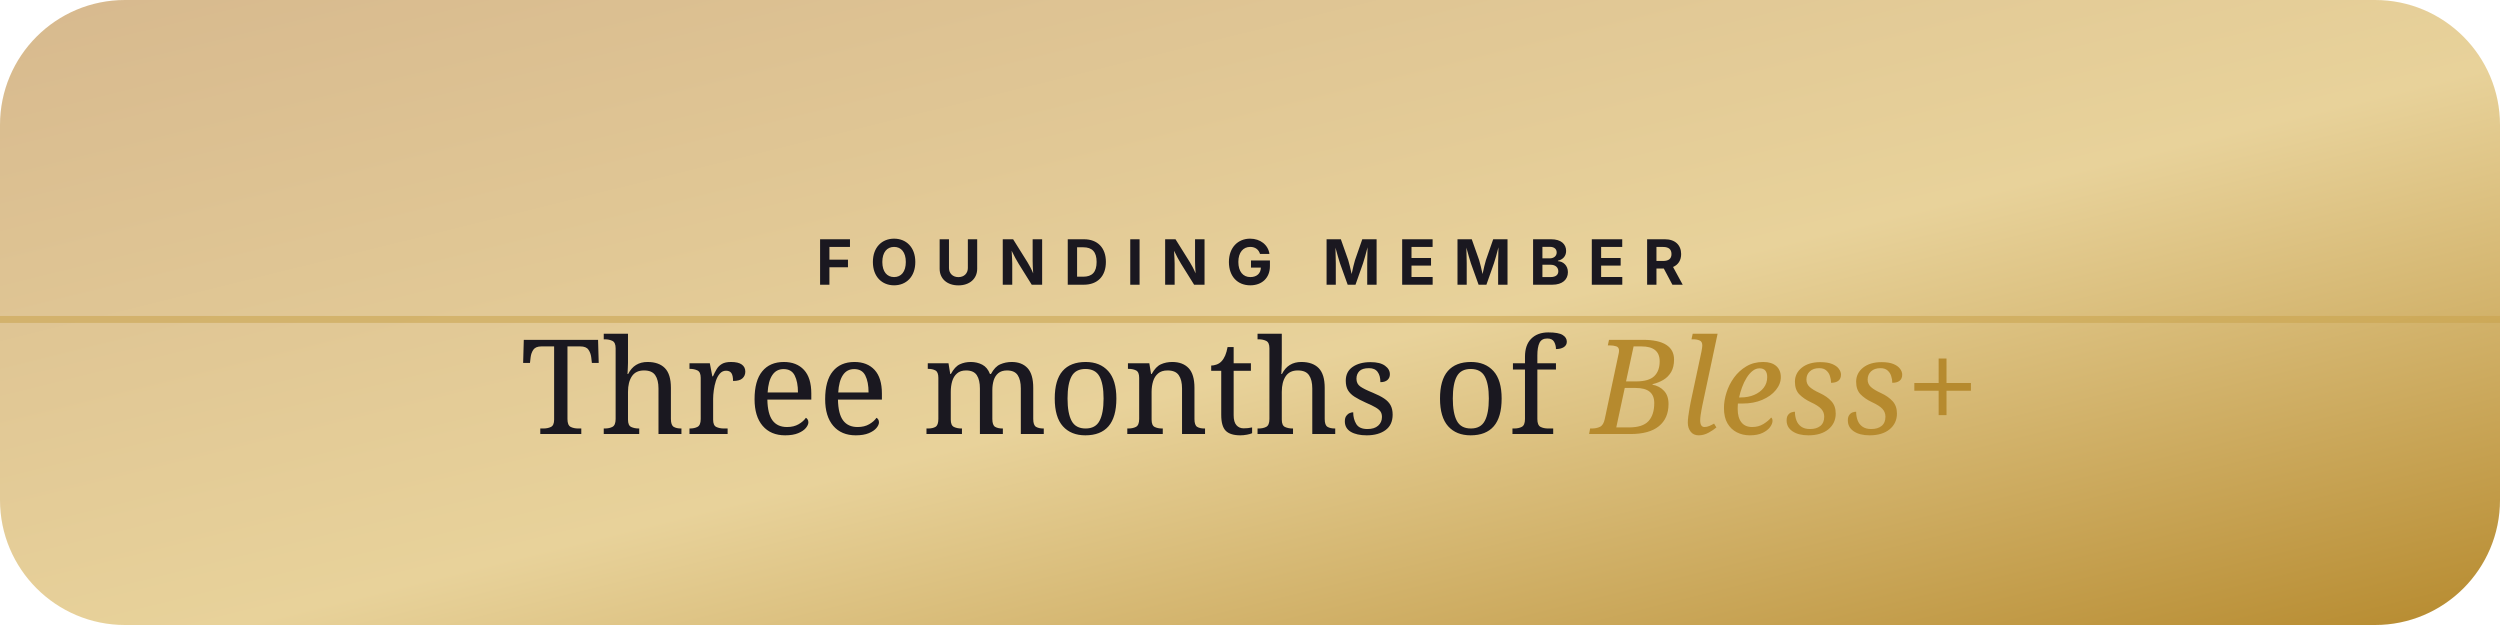
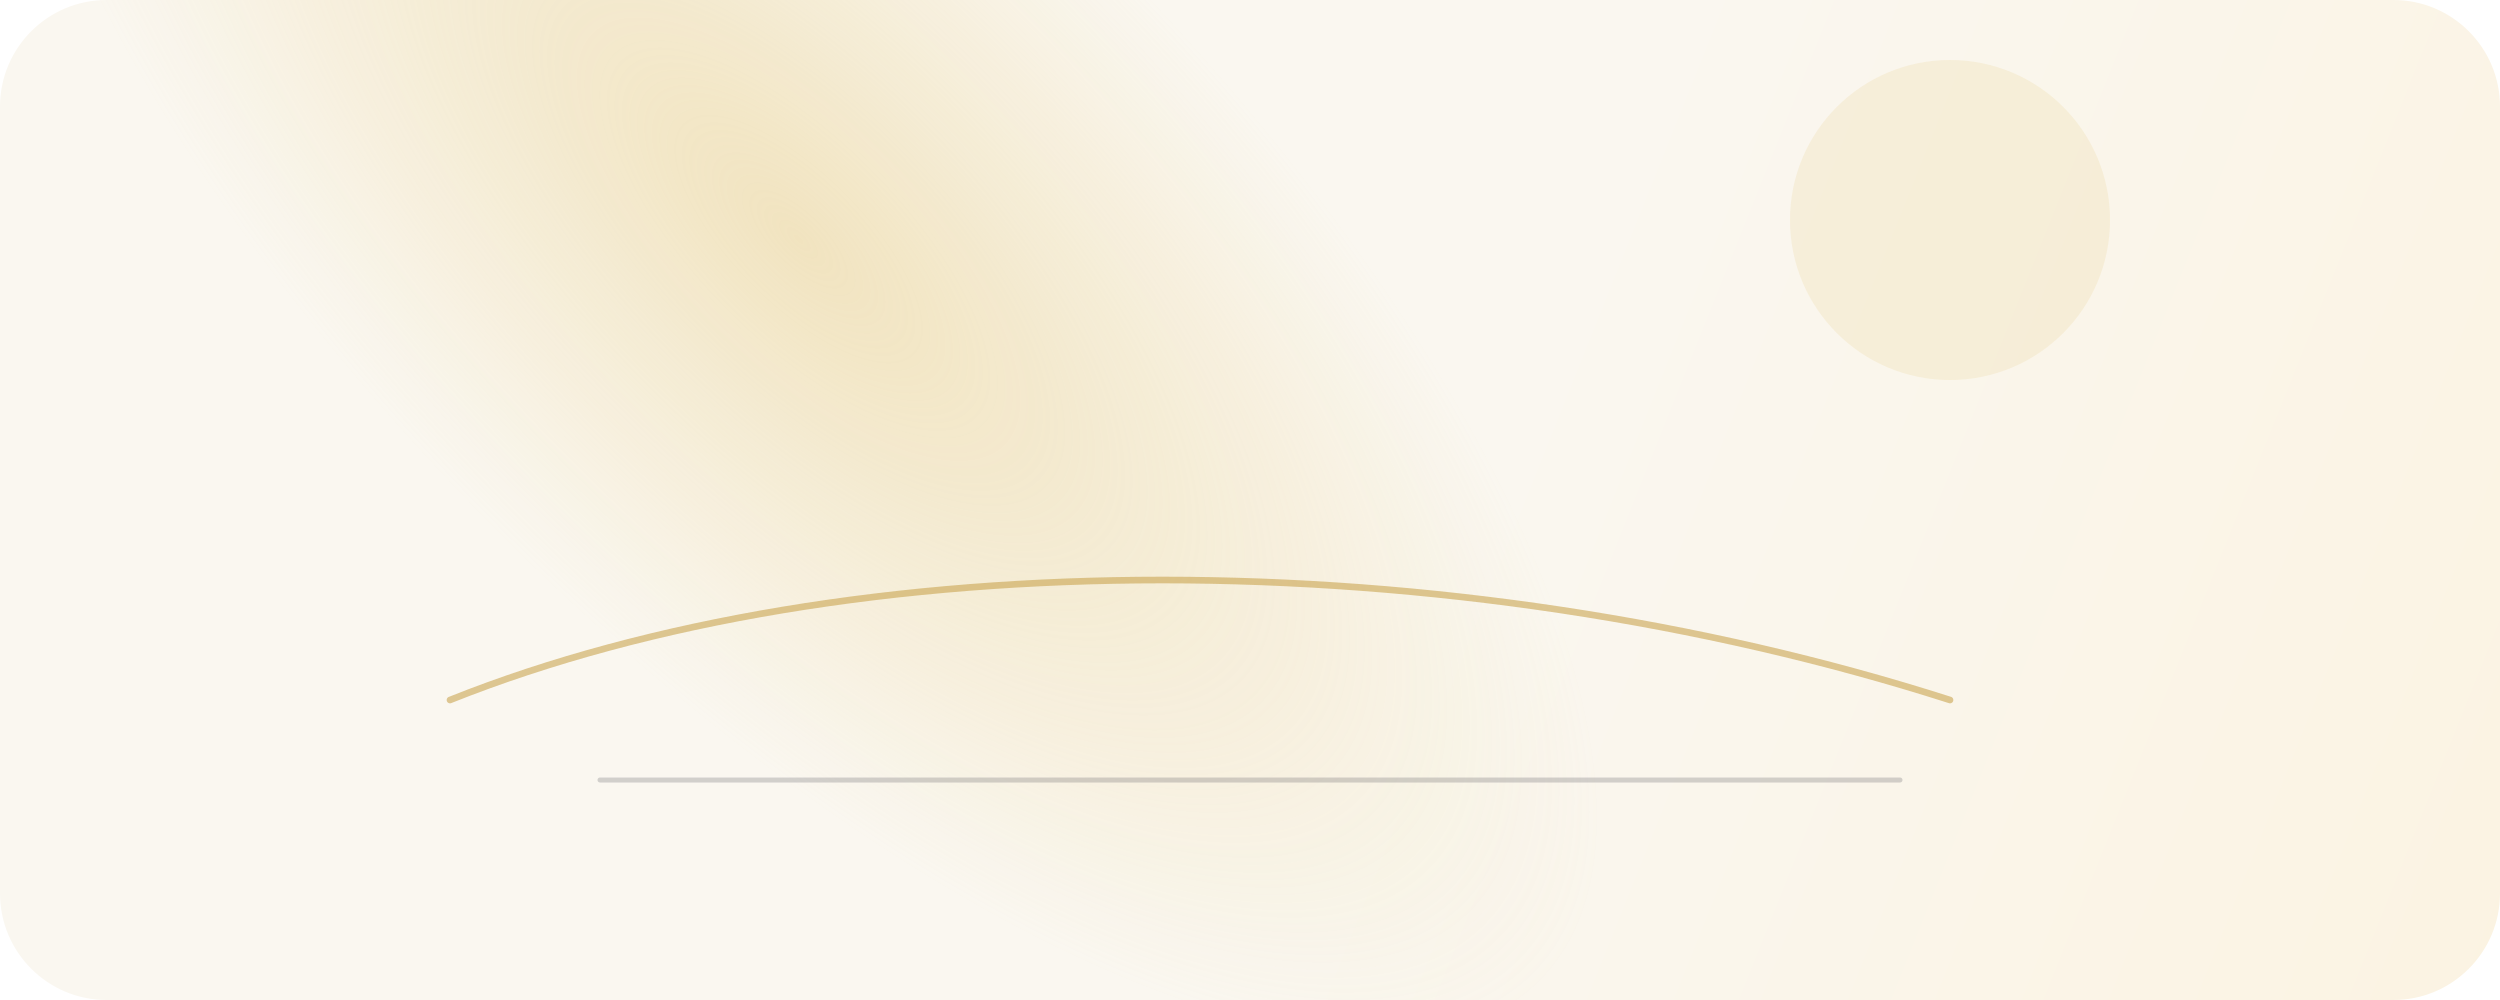
- <svg xmlns="http://www.w3.org/2000/svg" width="720" height="180" viewBox="0 0 720 180" fill="none">
+ <svg xmlns="http://www.w3.org/2000/svg" width="1500" height="600" viewBox="0 0 1500 600" fill="none">
  <defs>
-     <linearGradient id="g" x1="0%" y1="0%" x2="100%" y2="100%">
-       <stop offset="0%" stop-color="#D7B98E" />
-       <stop offset="55%" stop-color="#E8D29A" />
-       <stop offset="100%" stop-color="#B68A2E" />
+     <linearGradient id="bg" x1="0" y1="0" x2="1500" y2="600" gradientUnits="userSpaceOnUse">
+       <stop offset="0" stop-color="#FAF7F0" />
+       <stop offset="0.58" stop-color="#FAF7F0" />
+       <stop offset="1" stop-color="#FBF3E2" />
    </linearGradient>
+     <radialGradient id="glow" cx="0" cy="0" r="1" gradientUnits="userSpaceOnUse" gradientTransform="translate(480.0 144.0) rotate(45) scale(630.0 252.0)">
+       <stop stop-color="#E5C97D" stop-opacity="0.42" />
+       <stop offset="1" stop-color="#E5C97D" stop-opacity="0" />
+     </radialGradient>
  </defs>
-   <rect width="720" height="180" rx="36" fill="url(#g)" />
-   <path d="M0 92h720" stroke="#C8A24B" stroke-width="2" opacity=".55" />
-   <text x="360" y="82" text-anchor="middle" font-family="Inter, Arial, sans-serif" font-size="18" font-weight="700" letter-spacing="5" fill="#1A1820">FOUNDING MEMBER</text>
-   <text x="360" y="125" text-anchor="middle" font-family="Cormorant Garamond, Georgia, serif" font-size="38" fill="#1A1820">Three months of <tspan fill="#B68A2E" font-style="italic">Bless+</tspan>
-   </text>
+   <rect width="1500" height="600" rx="64" fill="url(#bg)" />
+   <rect width="1500" height="600" rx="64" fill="url(#glow)" />
+   <circle cx="1170.0" cy="132.0" r="96.0" fill="#E5C97D" opacity="0.18" />
+   <path d="M 270.0 420.0 C 510.0 324.0, 870.0 324.0, 1170.0 420.0" stroke="#C8A24B" stroke-width="4" stroke-linecap="round" opacity="0.58" />
+   <path d="M 360.0 468.0 H 1140.0" stroke="#3F3F4A" stroke-width="3" stroke-linecap="round" opacity="0.22" />
</svg>
